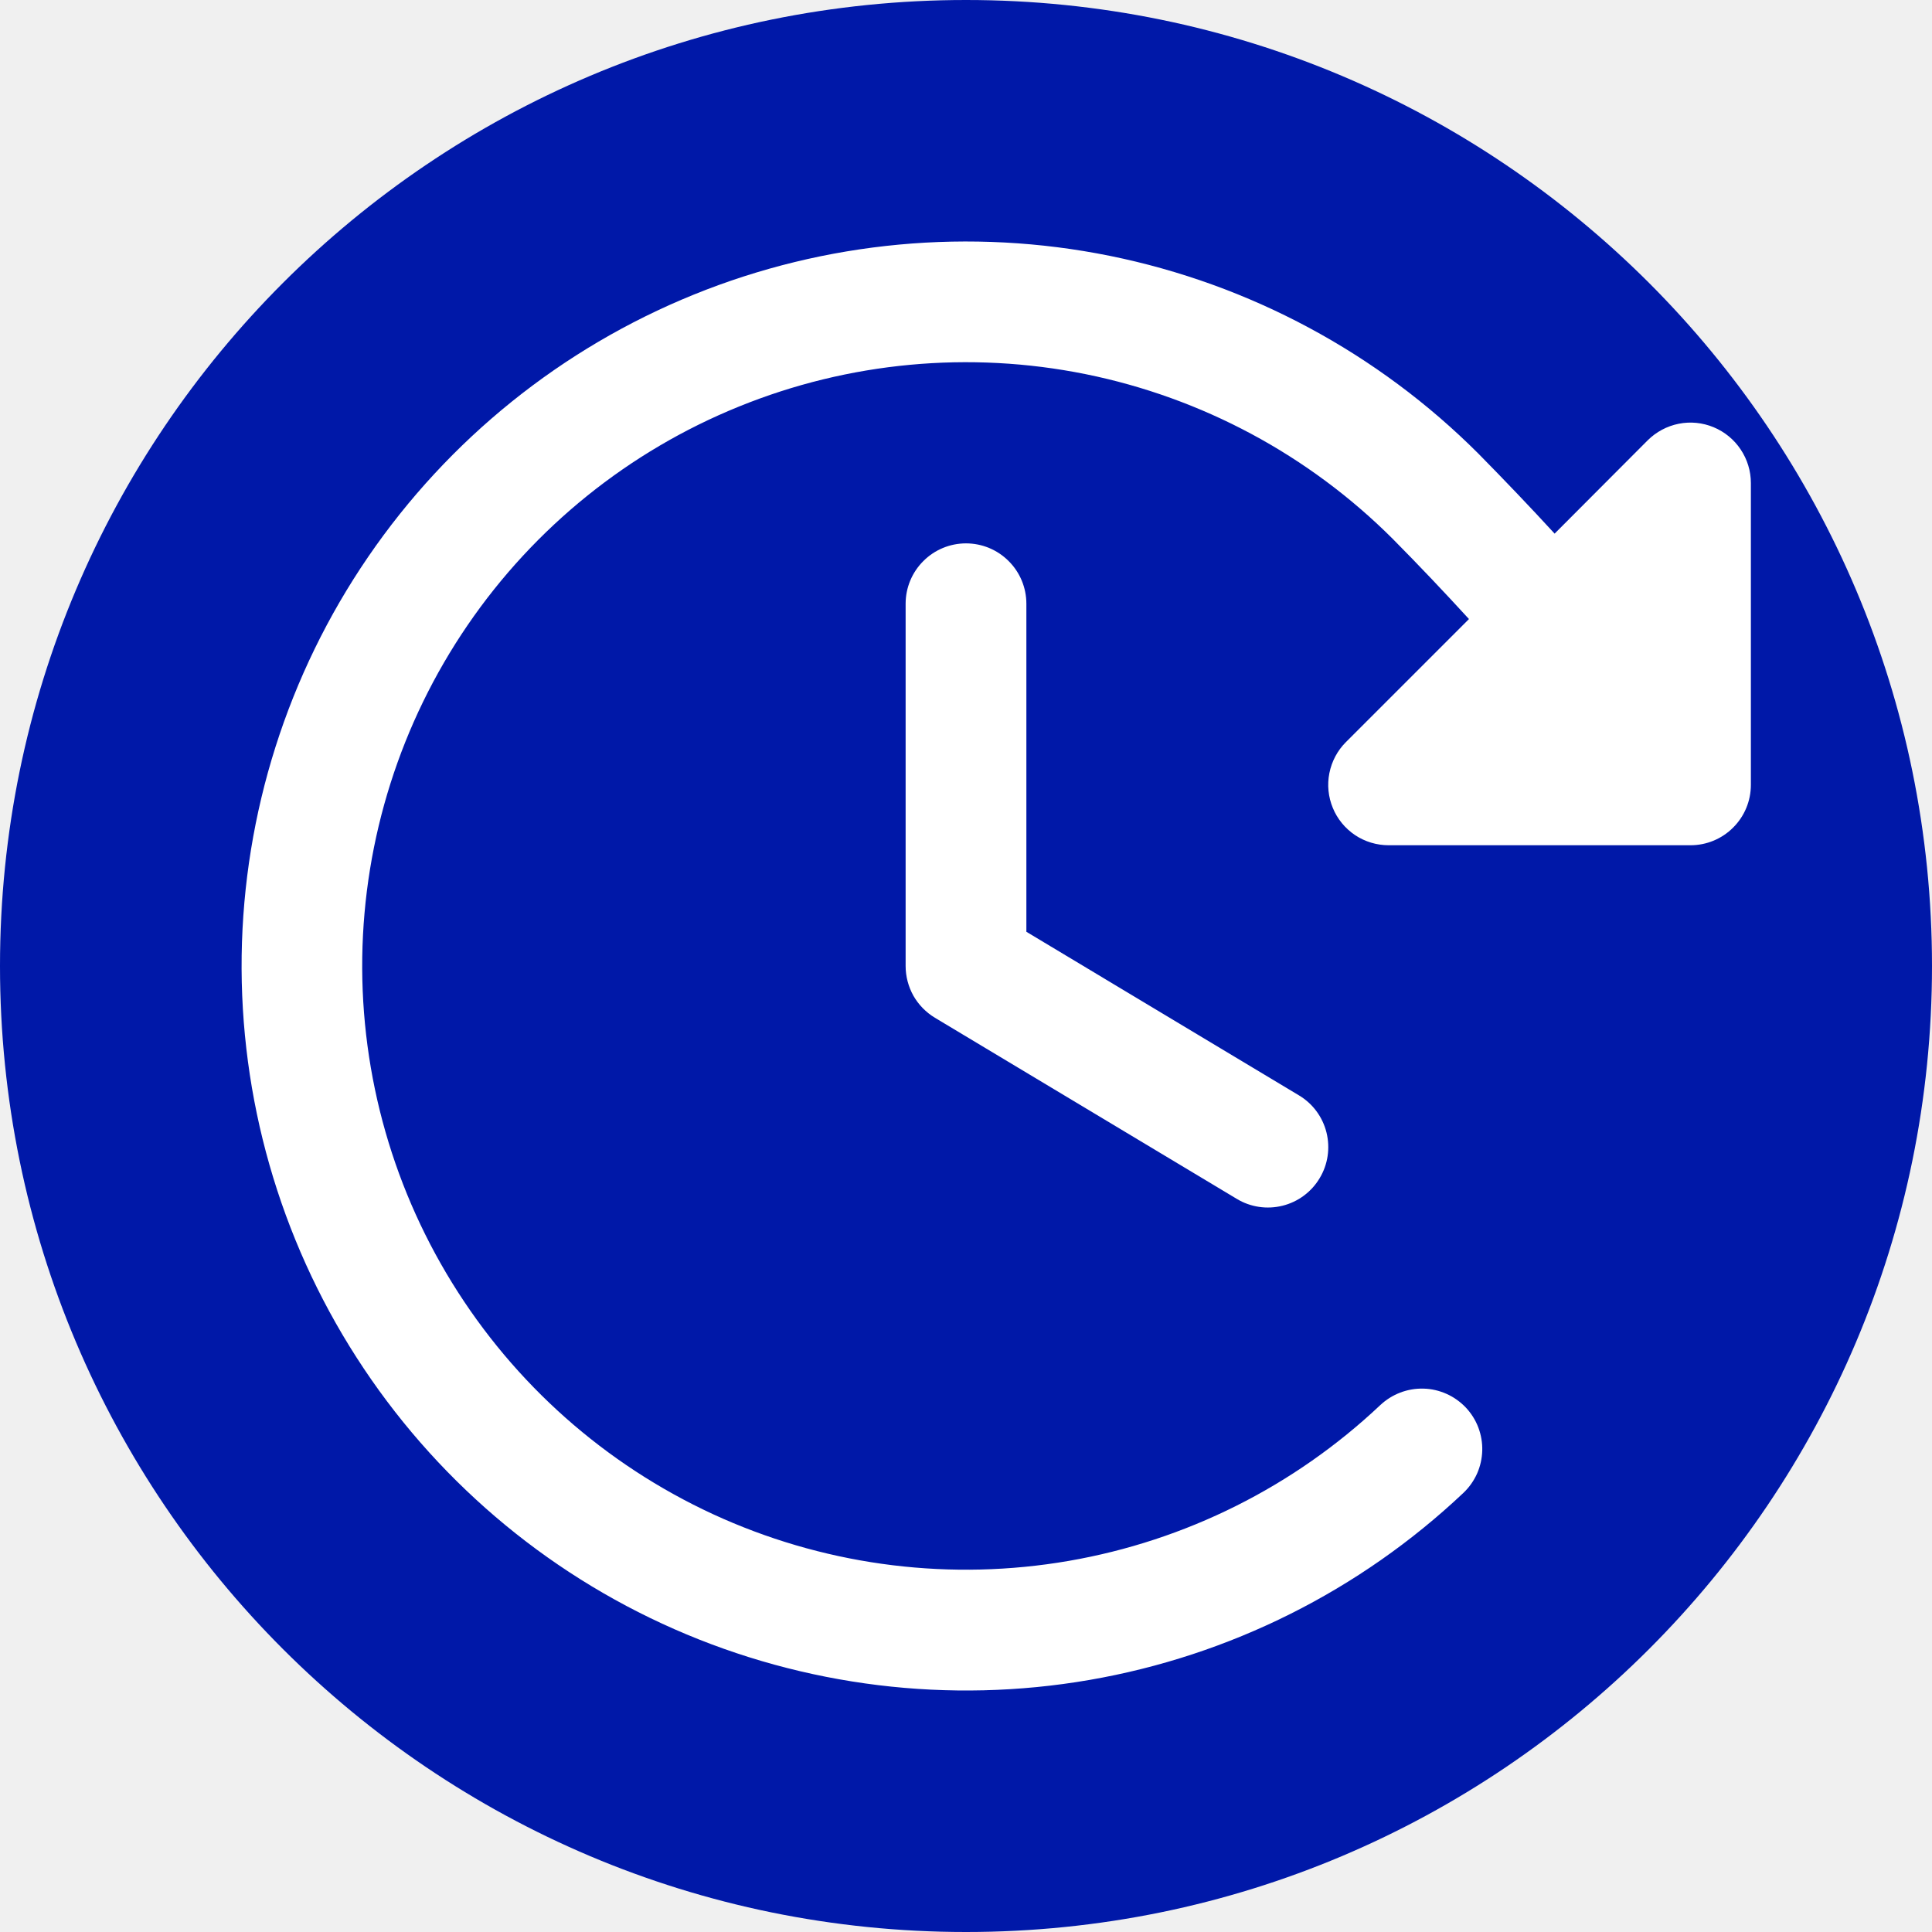
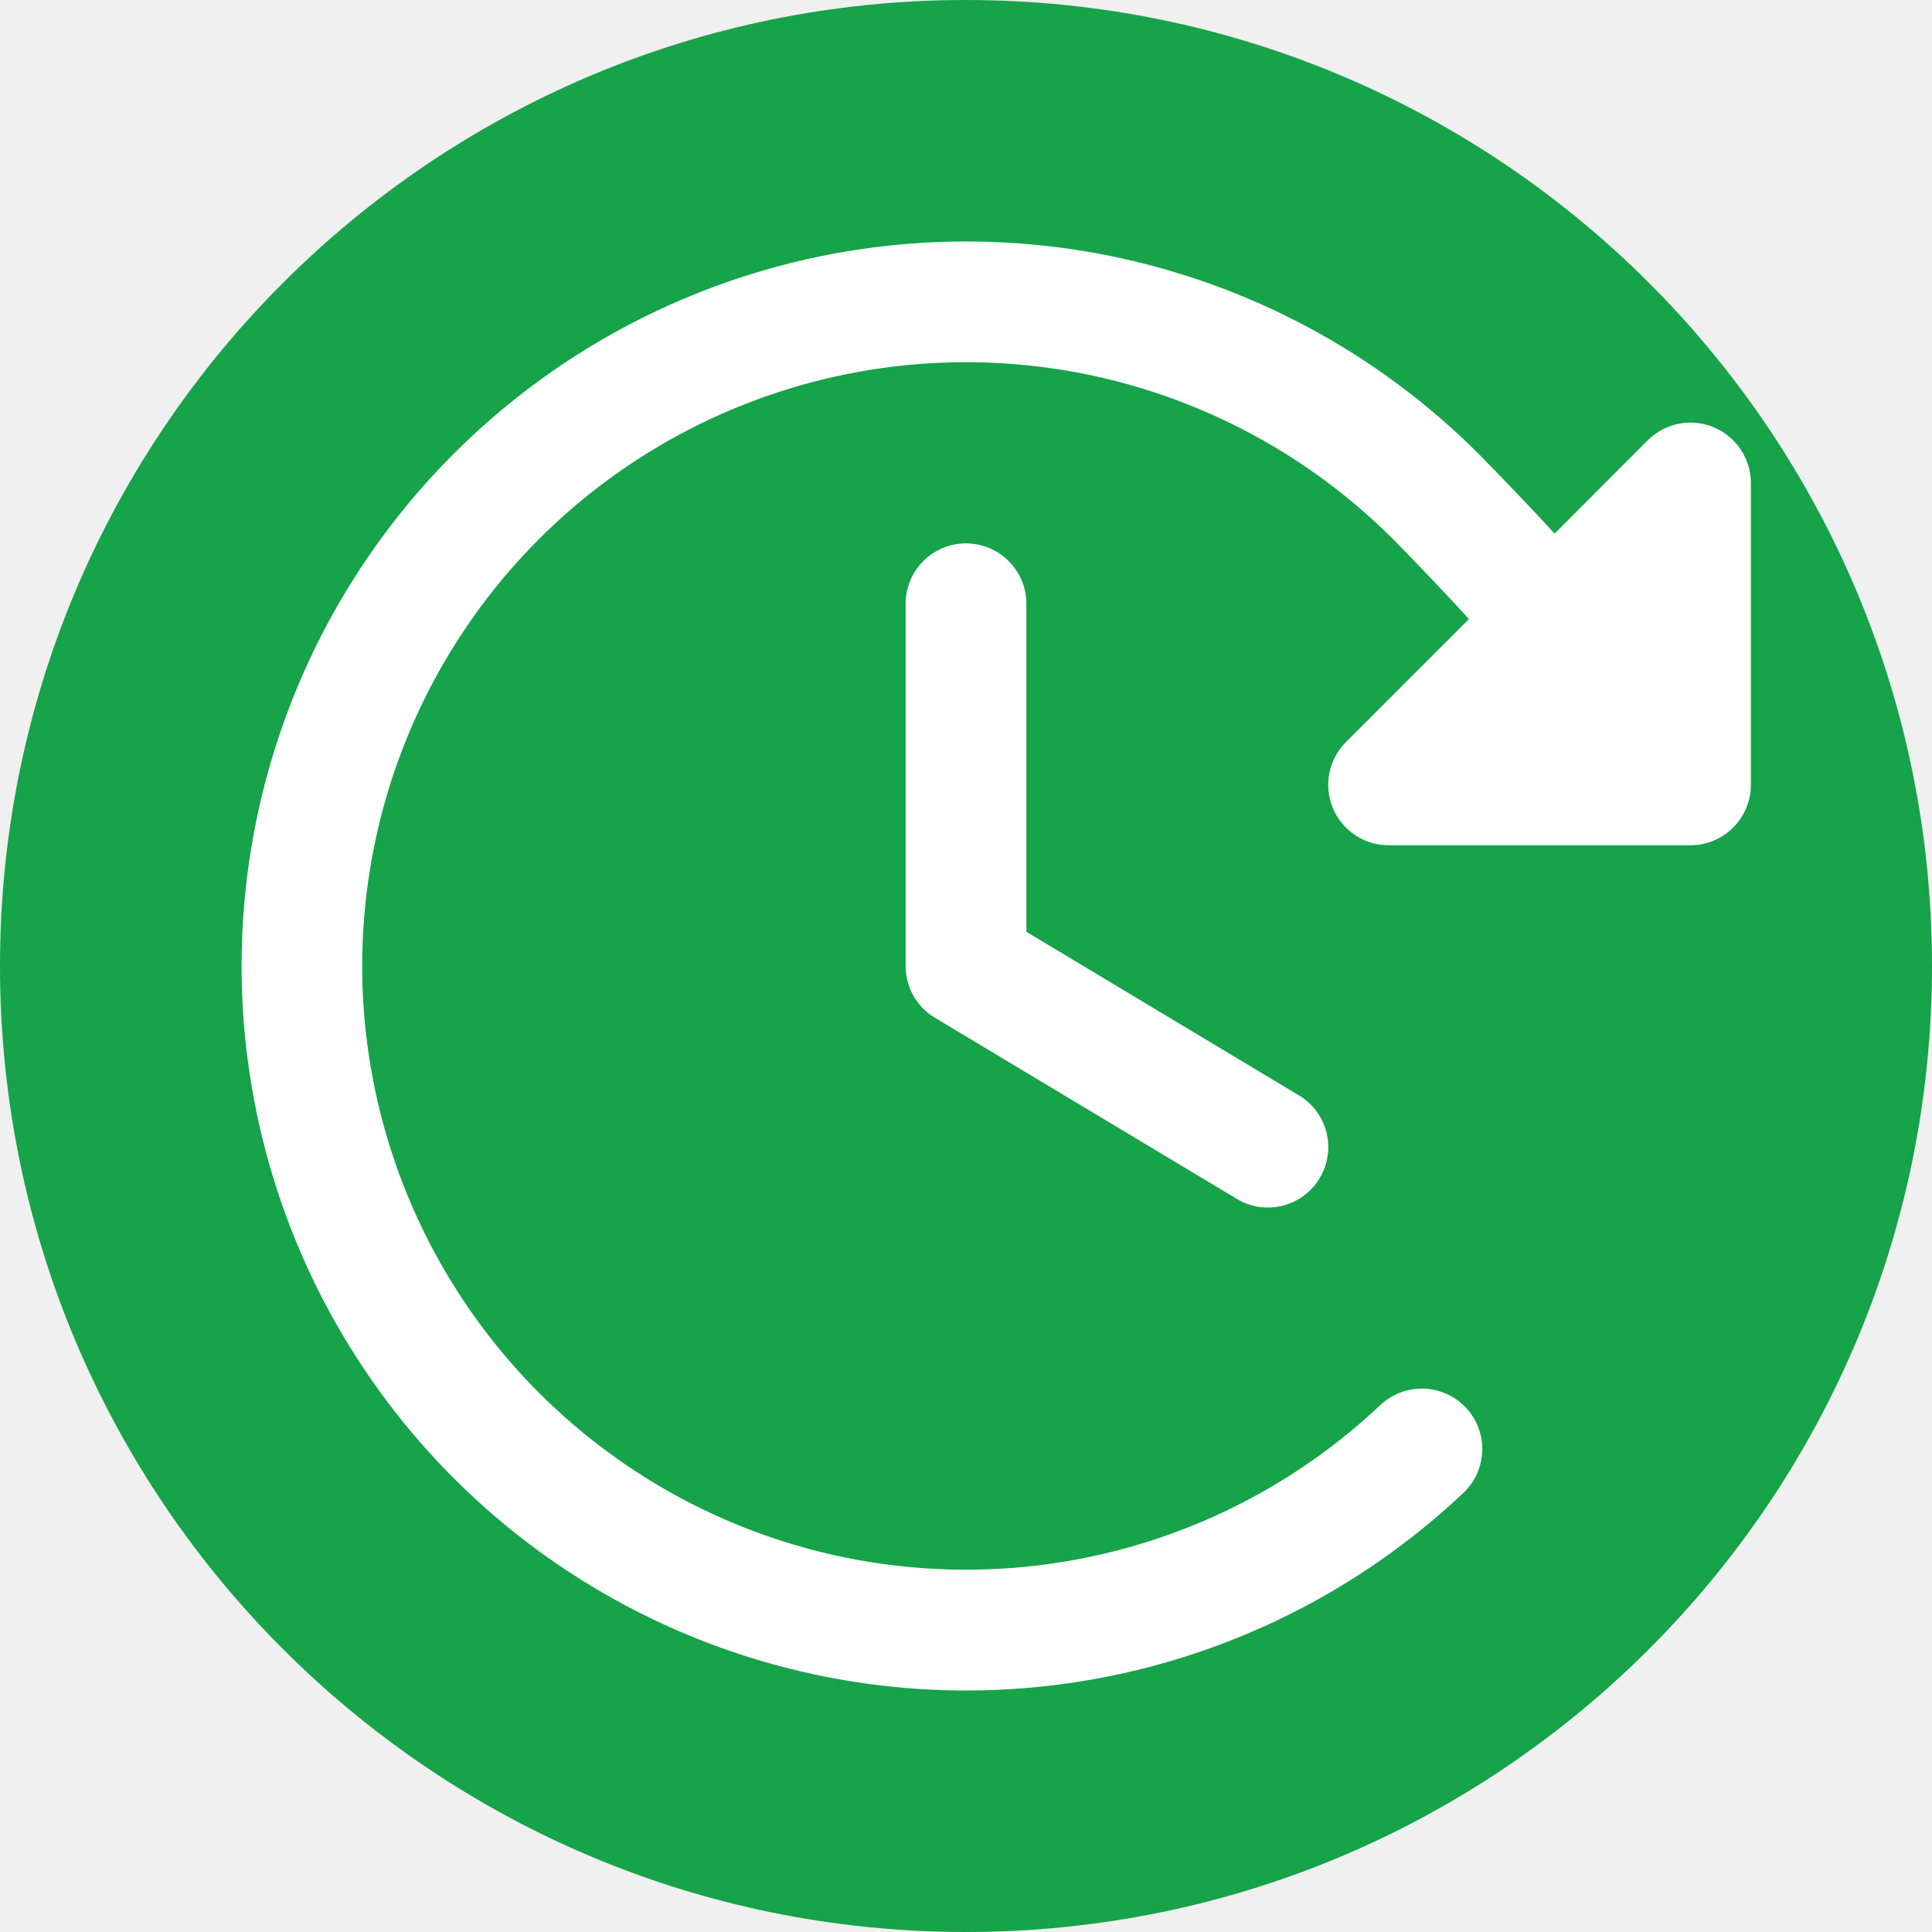
<svg xmlns="http://www.w3.org/2000/svg" viewBox="0 0 24 24" fill="none">
-   <circle cx="12" cy="12" r="12" fill="#0018A8" />
+   <circle cx="12" cy="12" r="12" fill="#16a34a" />
  <path d="M12.75 7.5V11.575L16.136 13.607C16.307 13.709 16.43 13.875 16.478 14.068C16.526 14.261 16.496 14.466 16.393 14.636C16.291 14.807 16.125 14.93 15.932 14.978C15.739 15.026 15.534 14.996 15.364 14.893L11.614 12.643C11.503 12.576 11.411 12.482 11.347 12.37C11.284 12.257 11.25 12.13 11.25 12V7.5C11.25 7.301 11.329 7.11 11.47 6.97C11.61 6.829 11.801 6.75 12 6.75C12.199 6.75 12.39 6.829 12.53 6.97C12.671 7.11 12.75 7.301 12.75 7.5ZM21.287 5.307C21.15 5.25 20.999 5.235 20.854 5.264C20.708 5.293 20.574 5.365 20.469 5.469L19.312 6.629C19.01 6.3 18.698 5.973 18.366 5.636C17.115 4.385 15.523 3.531 13.79 3.179C12.056 2.828 10.257 2.995 8.618 3.66C6.979 4.325 5.572 5.458 4.573 6.918C3.574 8.378 3.028 10.1 3.002 11.869C2.977 13.638 3.473 15.375 4.429 16.863C5.385 18.352 6.758 19.526 8.377 20.238C9.996 20.95 11.79 21.17 13.533 20.869C15.276 20.568 16.892 19.76 18.178 18.546C18.25 18.478 18.307 18.397 18.348 18.307C18.388 18.217 18.41 18.12 18.413 18.021C18.416 17.923 18.399 17.825 18.364 17.732C18.329 17.64 18.276 17.556 18.208 17.484C18.14 17.413 18.059 17.355 17.969 17.315C17.879 17.275 17.782 17.252 17.684 17.25C17.585 17.247 17.487 17.264 17.395 17.299C17.303 17.334 17.219 17.387 17.147 17.454C16.075 18.466 14.729 19.139 13.276 19.39C11.824 19.641 10.329 19.458 8.98 18.865C7.631 18.271 6.487 17.294 5.69 16.053C4.893 14.813 4.479 13.366 4.5 11.892C4.522 10.418 4.976 8.984 5.808 7.767C6.64 6.55 7.812 5.605 9.178 5.051C10.543 4.496 12.042 4.356 13.487 4.648C14.931 4.941 16.258 5.652 17.301 6.694C17.633 7.029 17.945 7.359 18.248 7.69L16.719 9.219C16.614 9.324 16.543 9.458 16.514 9.604C16.485 9.749 16.5 9.9 16.557 10.037C16.613 10.174 16.71 10.291 16.833 10.374C16.956 10.456 17.102 10.5 17.25 10.5H21C21.199 10.5 21.39 10.421 21.53 10.28C21.671 10.14 21.75 9.949 21.75 9.75V6C21.75 5.852 21.706 5.707 21.623 5.583C21.541 5.46 21.424 5.364 21.287 5.307Z" fill="#FFFFFF" />
</svg>
